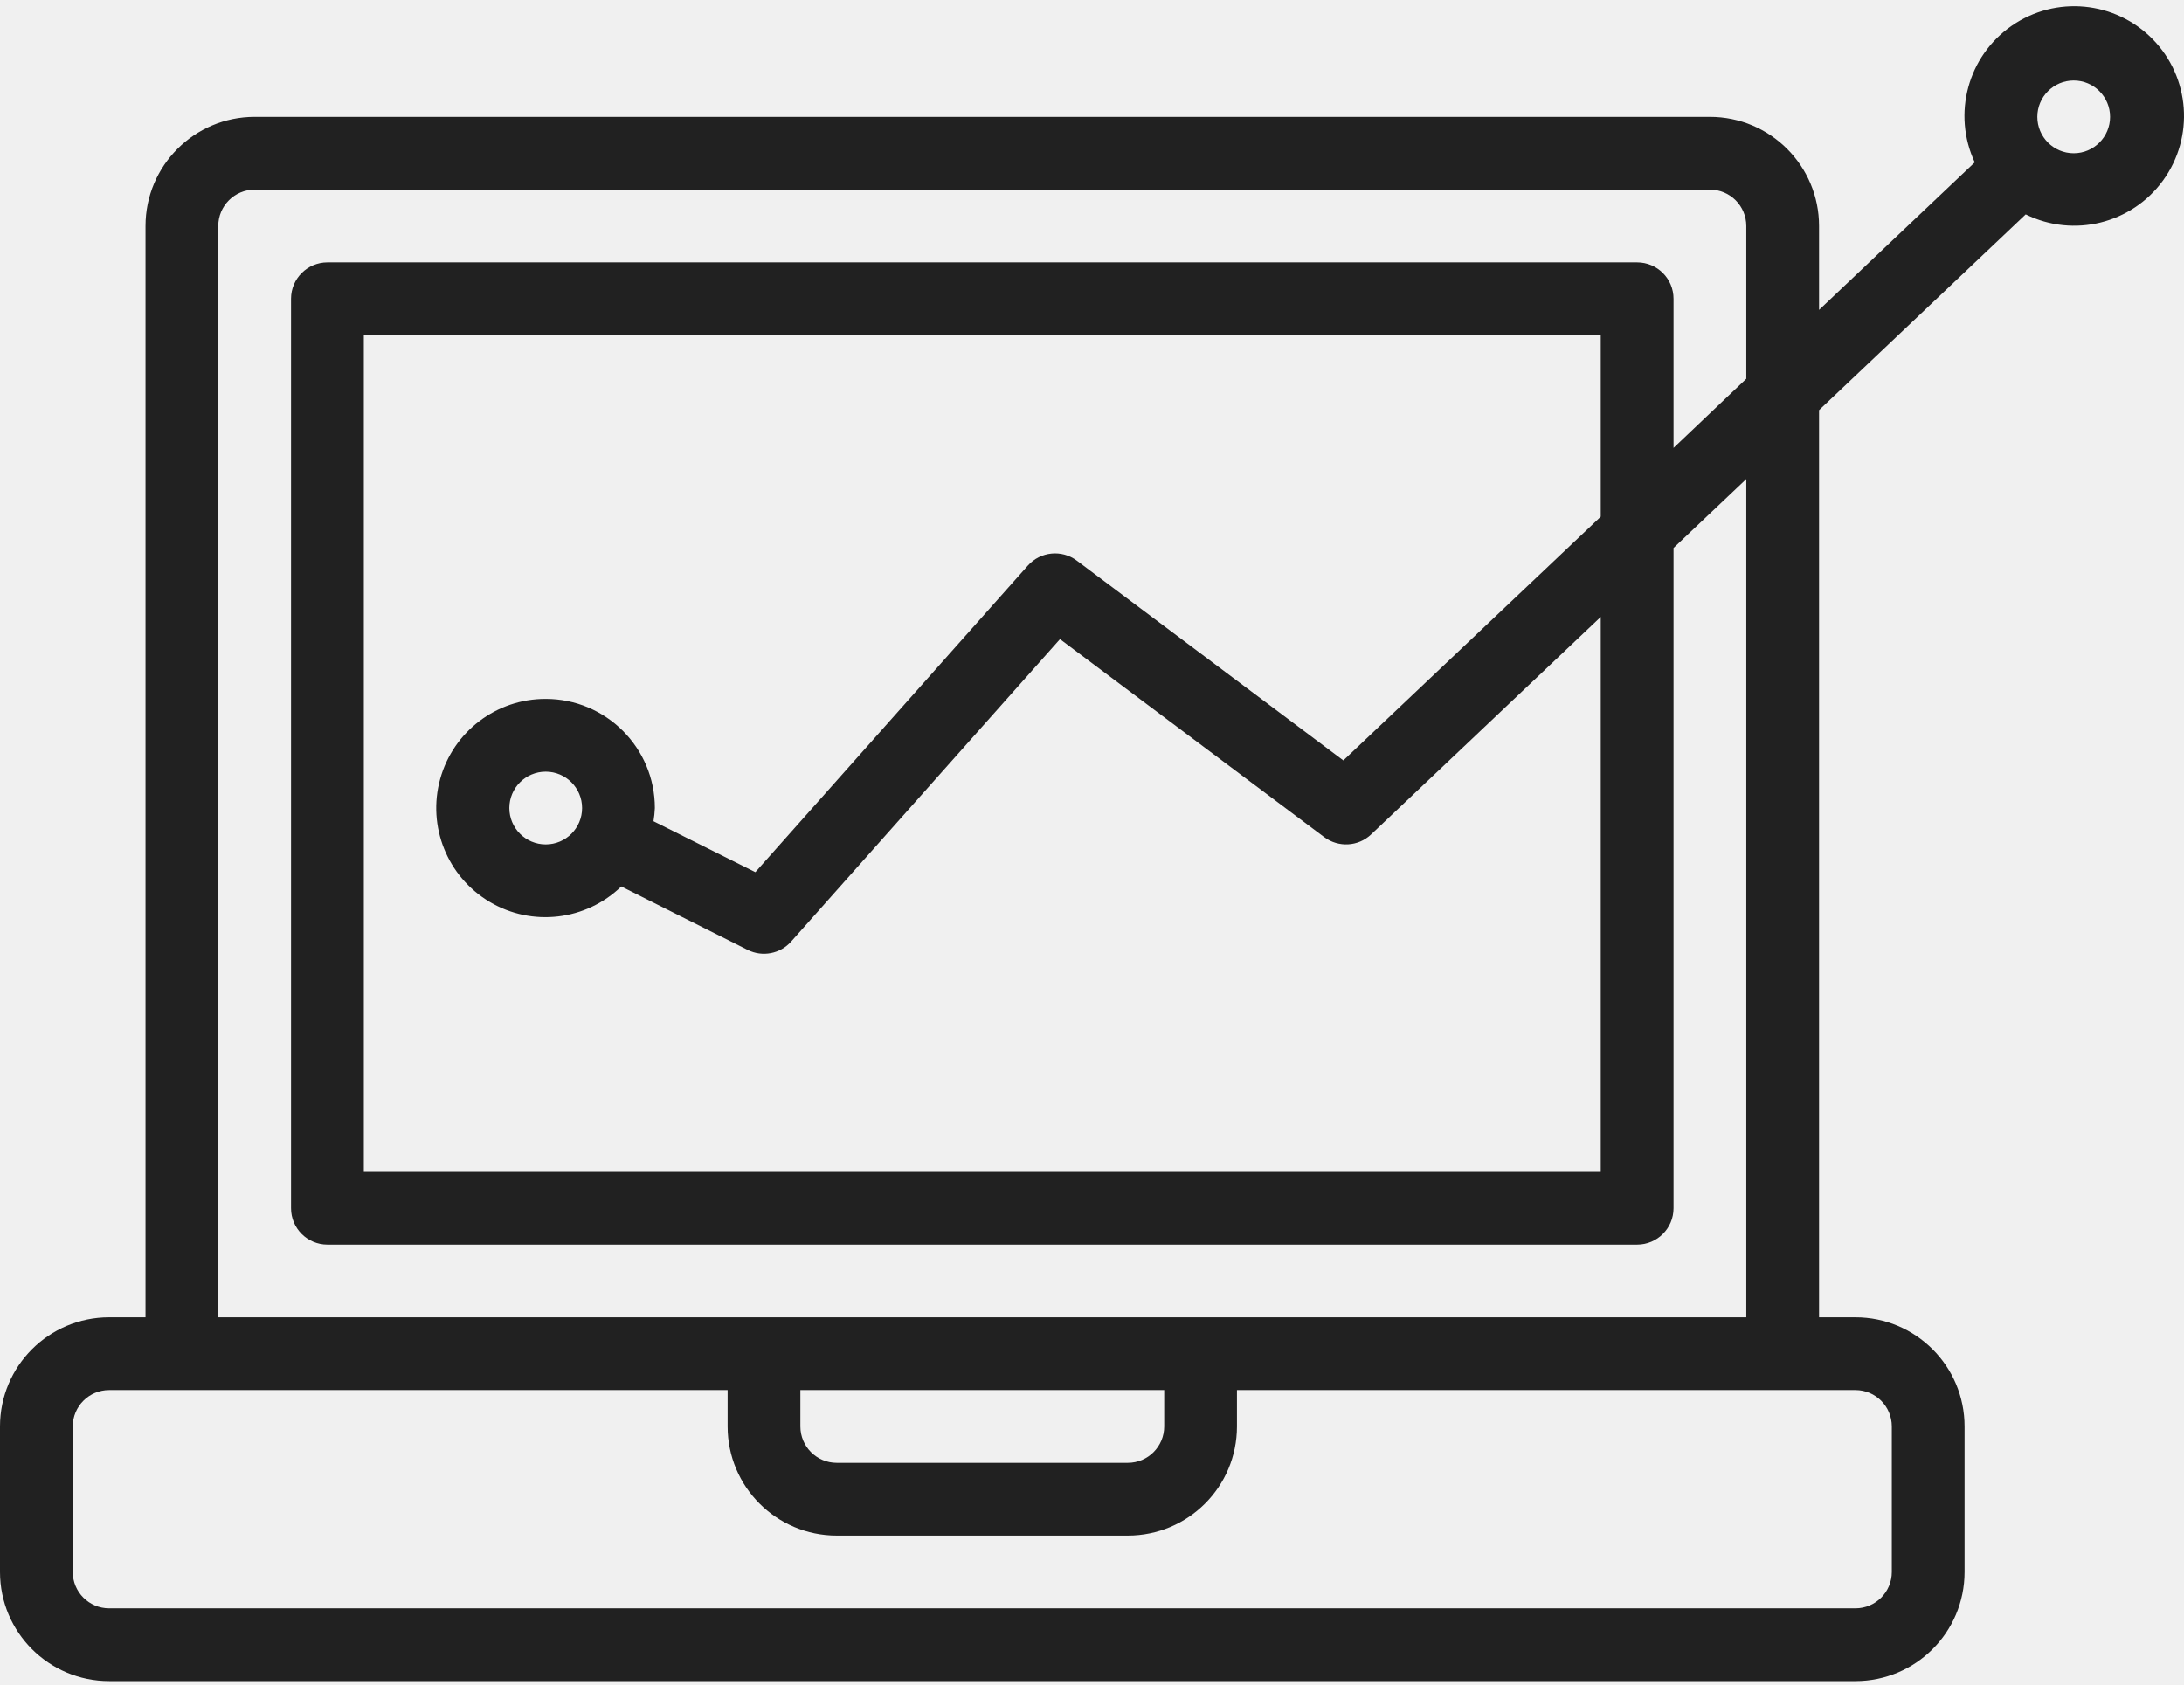
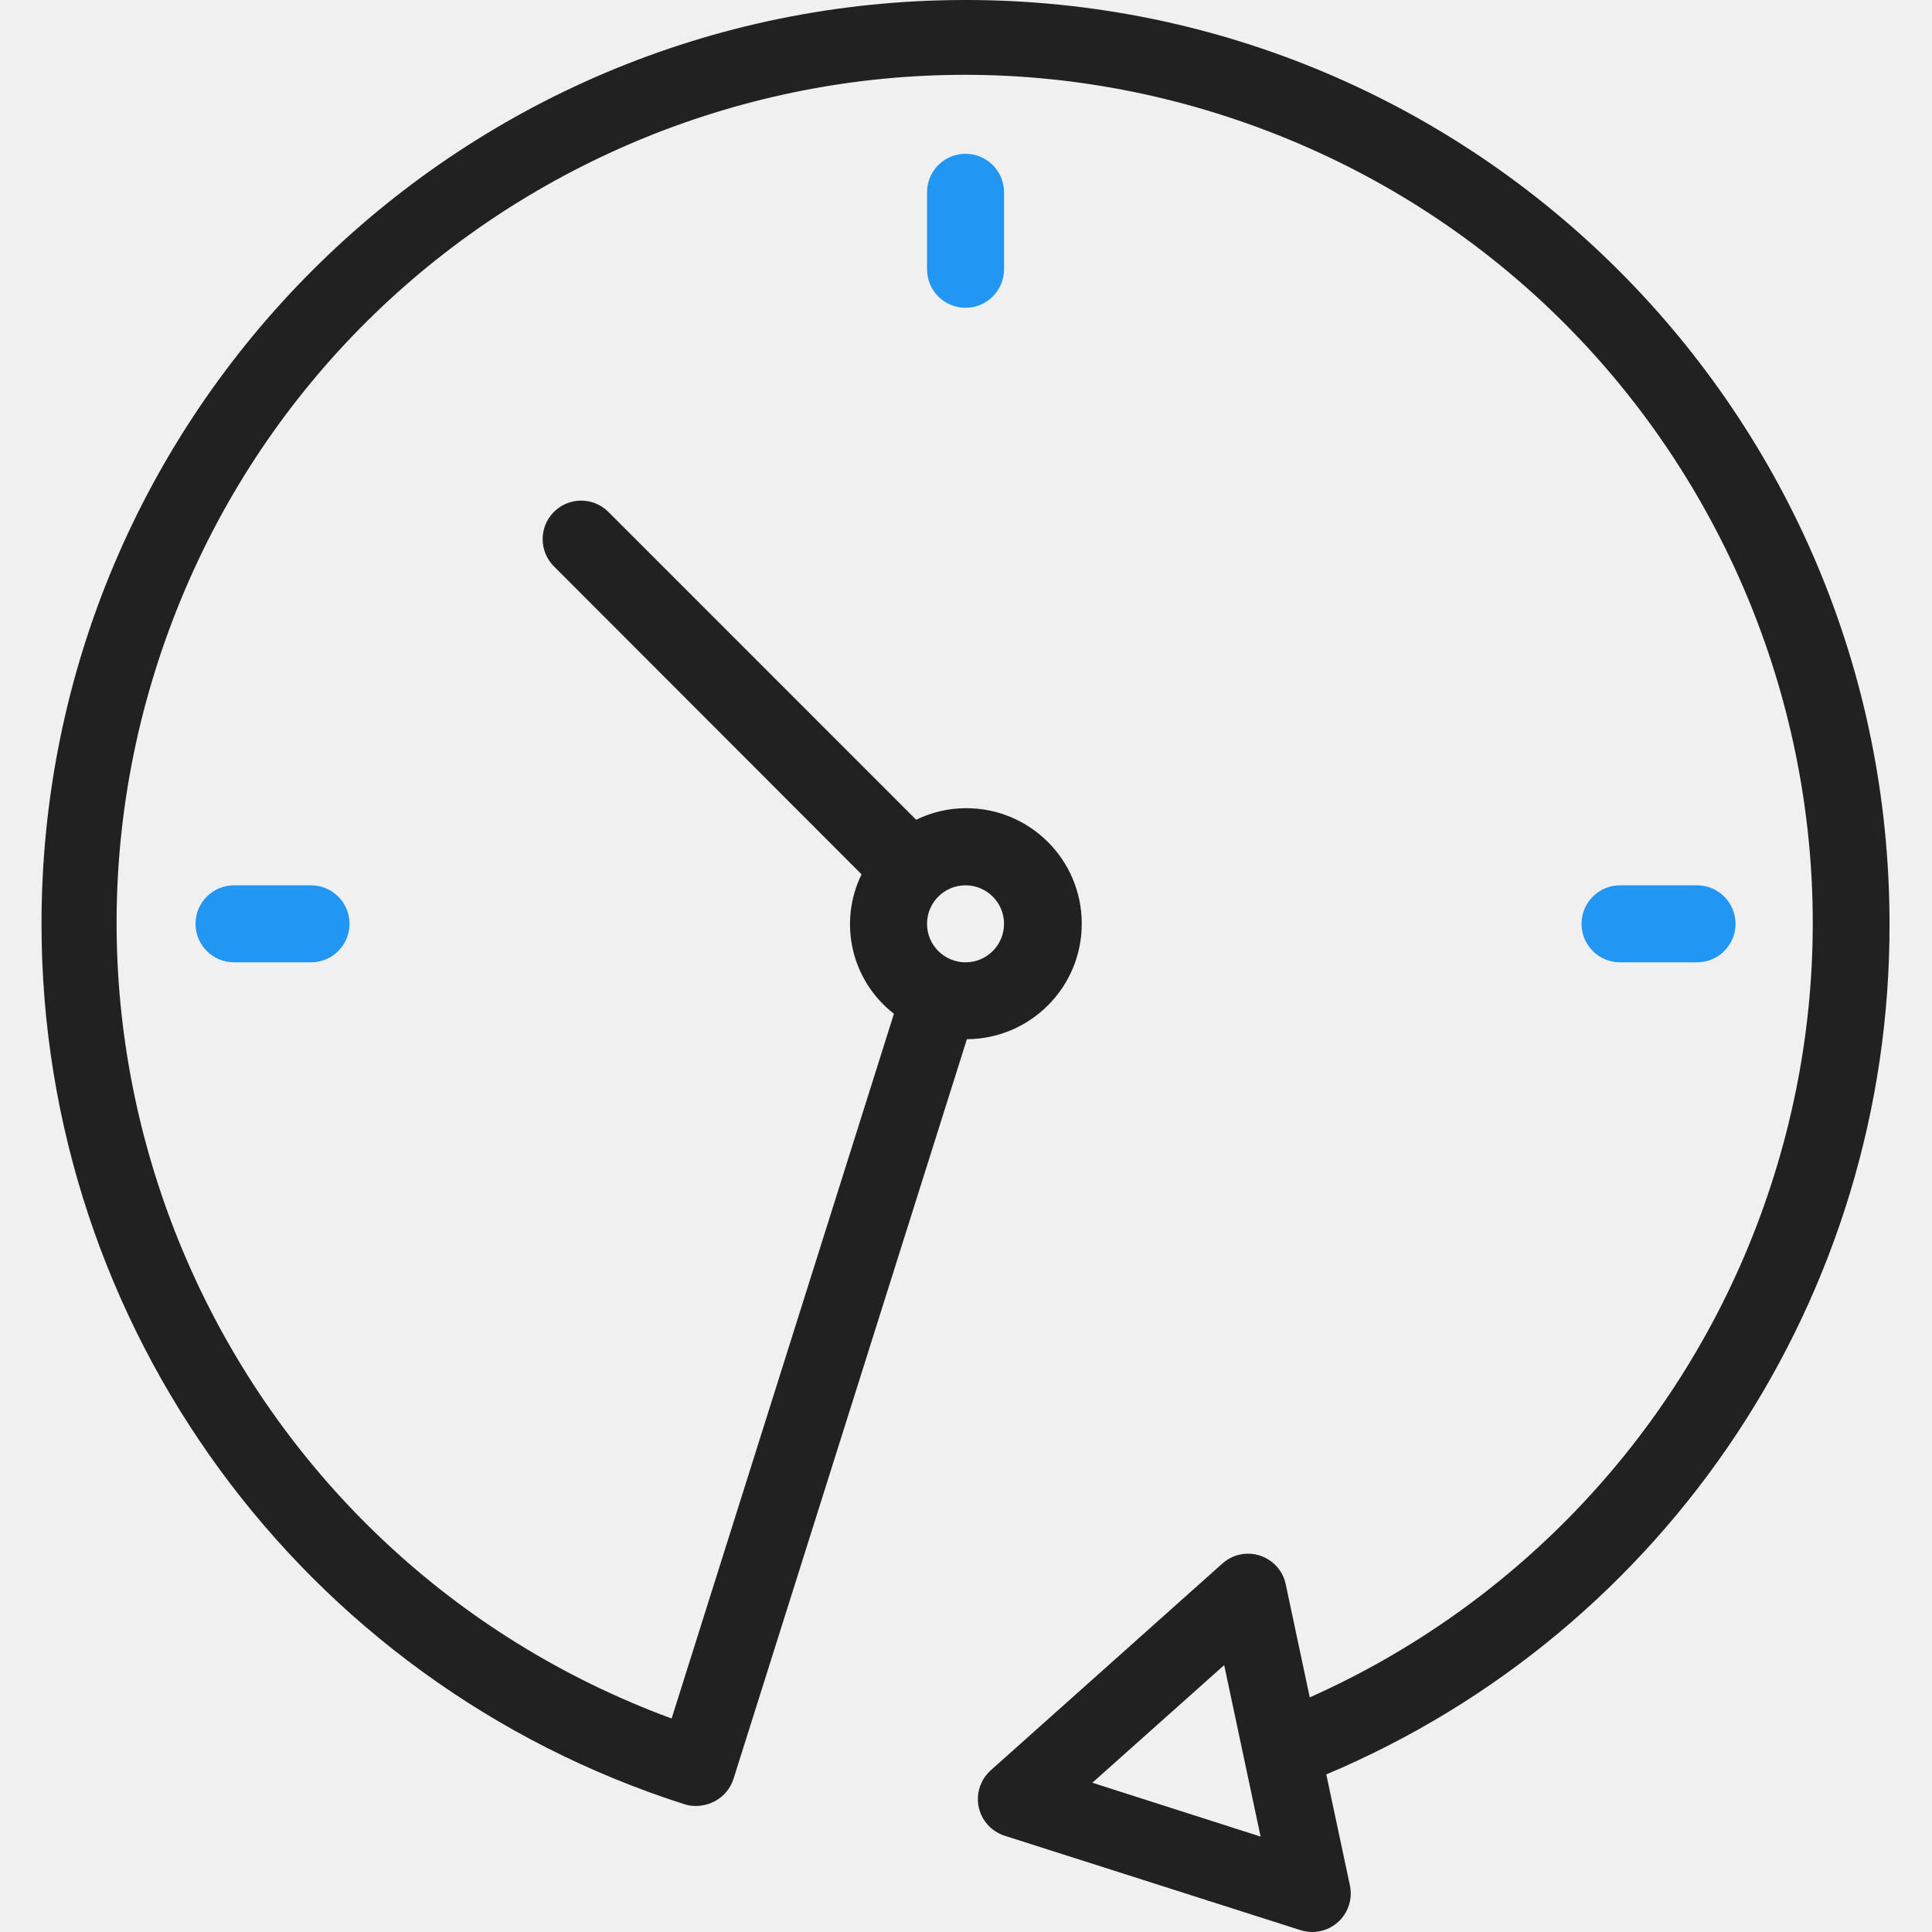
- <svg xmlns="http://www.w3.org/2000/svg" width="70" height="54" viewBox="0 0 70 54" fill="none">
-   <path d="M3.498 53.886H59.469C61.401 53.886 62.967 52.32 62.967 50.388V45.724C62.967 43.792 61.401 42.226 59.469 42.226H58.303V13.147L64.926 6.872C66.463 7.63 68.324 7.17 69.33 5.782C70.337 4.393 70.196 2.482 68.997 1.257C67.797 0.032 65.89 -0.151 64.48 0.824C63.07 1.8 62.569 3.65 63.293 5.204L58.303 9.934V7.244C58.303 5.312 56.736 3.746 54.805 3.746H8.162C6.231 3.746 4.664 5.312 4.664 7.244V42.226H3.498C1.566 42.226 0 43.792 0 45.724V50.388C0 52.32 1.566 53.886 3.498 53.886ZM66.465 2.58C67.109 2.58 67.631 3.102 67.631 3.746C67.631 4.39 67.109 4.912 66.465 4.912C65.821 4.912 65.299 4.39 65.299 3.746C65.299 3.102 65.821 2.58 66.465 2.58ZM6.996 7.244C6.996 6.6 7.518 6.078 8.162 6.078H54.805C55.449 6.078 55.971 6.6 55.971 7.244V12.141L53.639 14.357V9.576C53.639 8.932 53.117 8.41 52.472 8.41H10.495C9.851 8.41 9.328 8.932 9.328 9.576V38.728C9.328 39.372 9.851 39.894 10.495 39.894H52.472C53.117 39.894 53.639 39.372 53.639 38.728V17.565L55.971 15.355V42.226H6.996V7.244ZM17.491 22.403C15.913 22.398 14.528 23.45 14.108 24.97C13.689 26.491 14.338 28.104 15.695 28.909C17.051 29.714 18.779 29.512 19.913 28.415L23.966 30.449C24.437 30.684 25.008 30.574 25.358 30.18L33.974 20.487L42.444 26.834C42.899 27.174 43.533 27.138 43.945 26.748L51.306 19.775V37.562H11.661V10.742H51.306V16.562L43.056 24.375L34.515 17.972C34.03 17.608 33.348 17.677 32.944 18.129L24.21 27.957L20.945 26.324C20.968 26.184 20.983 26.043 20.989 25.901C20.989 23.969 19.423 22.403 17.491 22.403ZM18.657 25.901C18.657 26.545 18.135 27.067 17.491 27.067C16.847 27.067 16.325 26.545 16.325 25.901C16.325 25.257 16.847 24.735 17.491 24.735C18.135 24.735 18.657 25.257 18.657 25.901ZM25.653 44.558H37.314V45.724C37.314 46.368 36.792 46.89 36.148 46.89H26.819C26.175 46.89 25.653 46.368 25.653 45.724V44.558ZM2.332 45.724C2.332 45.08 2.854 44.558 3.498 44.558H23.321V45.724C23.321 47.656 24.887 49.222 26.819 49.222H36.148C38.08 49.222 39.646 47.656 39.646 45.724V44.558H59.469C60.113 44.558 60.635 45.08 60.635 45.724V50.388C60.635 51.032 60.113 51.554 59.469 51.554H3.498C2.854 51.554 2.332 51.032 2.332 50.388V45.724Z" fill="#212121" />
+ <svg xmlns="http://www.w3.org/2000/svg" width="70" height="70" viewBox="0 0 70 70" fill="none">
+   <g clip-path="url(#clip0)">
+     <path d="M68.461 33.471C68.458 14.982 53.466 -0.004 34.975 6.99302e-07C16.486 0.004 1.5 14.996 1.504 33.486C1.507 48.05 10.925 60.941 24.799 65.371C24.932 65.413 25.07 65.434 25.208 65.434C25.472 65.433 25.73 65.363 25.957 65.229C26.253 65.054 26.473 64.776 26.577 64.449L35.032 37.652C37.343 37.64 39.207 35.757 39.194 33.446C39.183 31.134 37.3 29.271 34.988 29.282C34.367 29.285 33.753 29.428 33.194 29.701L22.025 18.53C21.471 17.995 20.588 18.011 20.053 18.564C19.53 19.105 19.53 19.962 20.053 20.503L31.216 31.679C30.36 33.428 30.849 35.538 32.389 36.73L24.334 62.265C8.414 56.4 0.262 38.74 6.126 22.82C11.991 6.9 29.65 -1.252 45.571 4.613C61.491 10.477 69.643 28.137 63.778 44.057C60.913 51.835 55.026 58.125 47.455 61.499L46.584 57.399C46.425 56.645 45.684 56.164 44.931 56.323C44.693 56.374 44.473 56.486 44.291 56.648L35.898 64.141C35.322 64.653 35.271 65.535 35.783 66.111C35.95 66.297 36.164 66.436 36.403 66.513L47.119 69.933C47.852 70.168 48.638 69.765 48.873 69.031C48.948 68.799 48.96 68.553 48.91 68.314L48.054 64.291C60.445 59.068 68.49 46.918 68.461 33.471ZM34.983 32.077C35.753 32.077 36.378 32.701 36.378 33.471C36.378 34.242 35.753 34.867 34.983 34.867C34.212 34.867 33.588 34.242 33.588 33.471C33.588 32.701 34.212 32.077 34.983 32.077ZM39.577 64.592L44.355 60.33L45.674 66.543L39.577 64.592Z" fill="#212121" />
+     <path d="M33.588 6.967V9.757C33.588 10.528 34.212 11.152 34.983 11.152C35.753 11.152 36.378 10.528 36.378 9.757V6.967C36.378 6.197 35.753 5.572 34.983 5.572C34.212 5.572 33.588 6.197 33.588 6.967Z" fill="#2196F3" />
+     <path d="M8.479 32.077C7.708 32.077 7.084 32.701 7.084 33.471C7.084 34.242 7.708 34.867 8.479 34.867H11.269C12.039 34.867 12.664 34.242 12.664 33.471C12.664 32.701 12.039 32.077 11.269 32.077H8.479Z" fill="#2196F3" />
+     <path d="M61.486 34.867C62.257 34.867 62.882 34.242 62.882 33.471C62.882 32.701 62.257 32.077 61.486 32.077H58.697C57.926 32.077 57.302 32.701 57.302 33.471C57.302 34.242 57.926 34.867 58.697 34.867H61.486Z" fill="#2196F3" />
+   </g>
+   <defs>
+     <clipPath id="clip0">
+       <rect width="70" height="70" fill="white" />
+     </clipPath>
+   </defs>
</svg>
